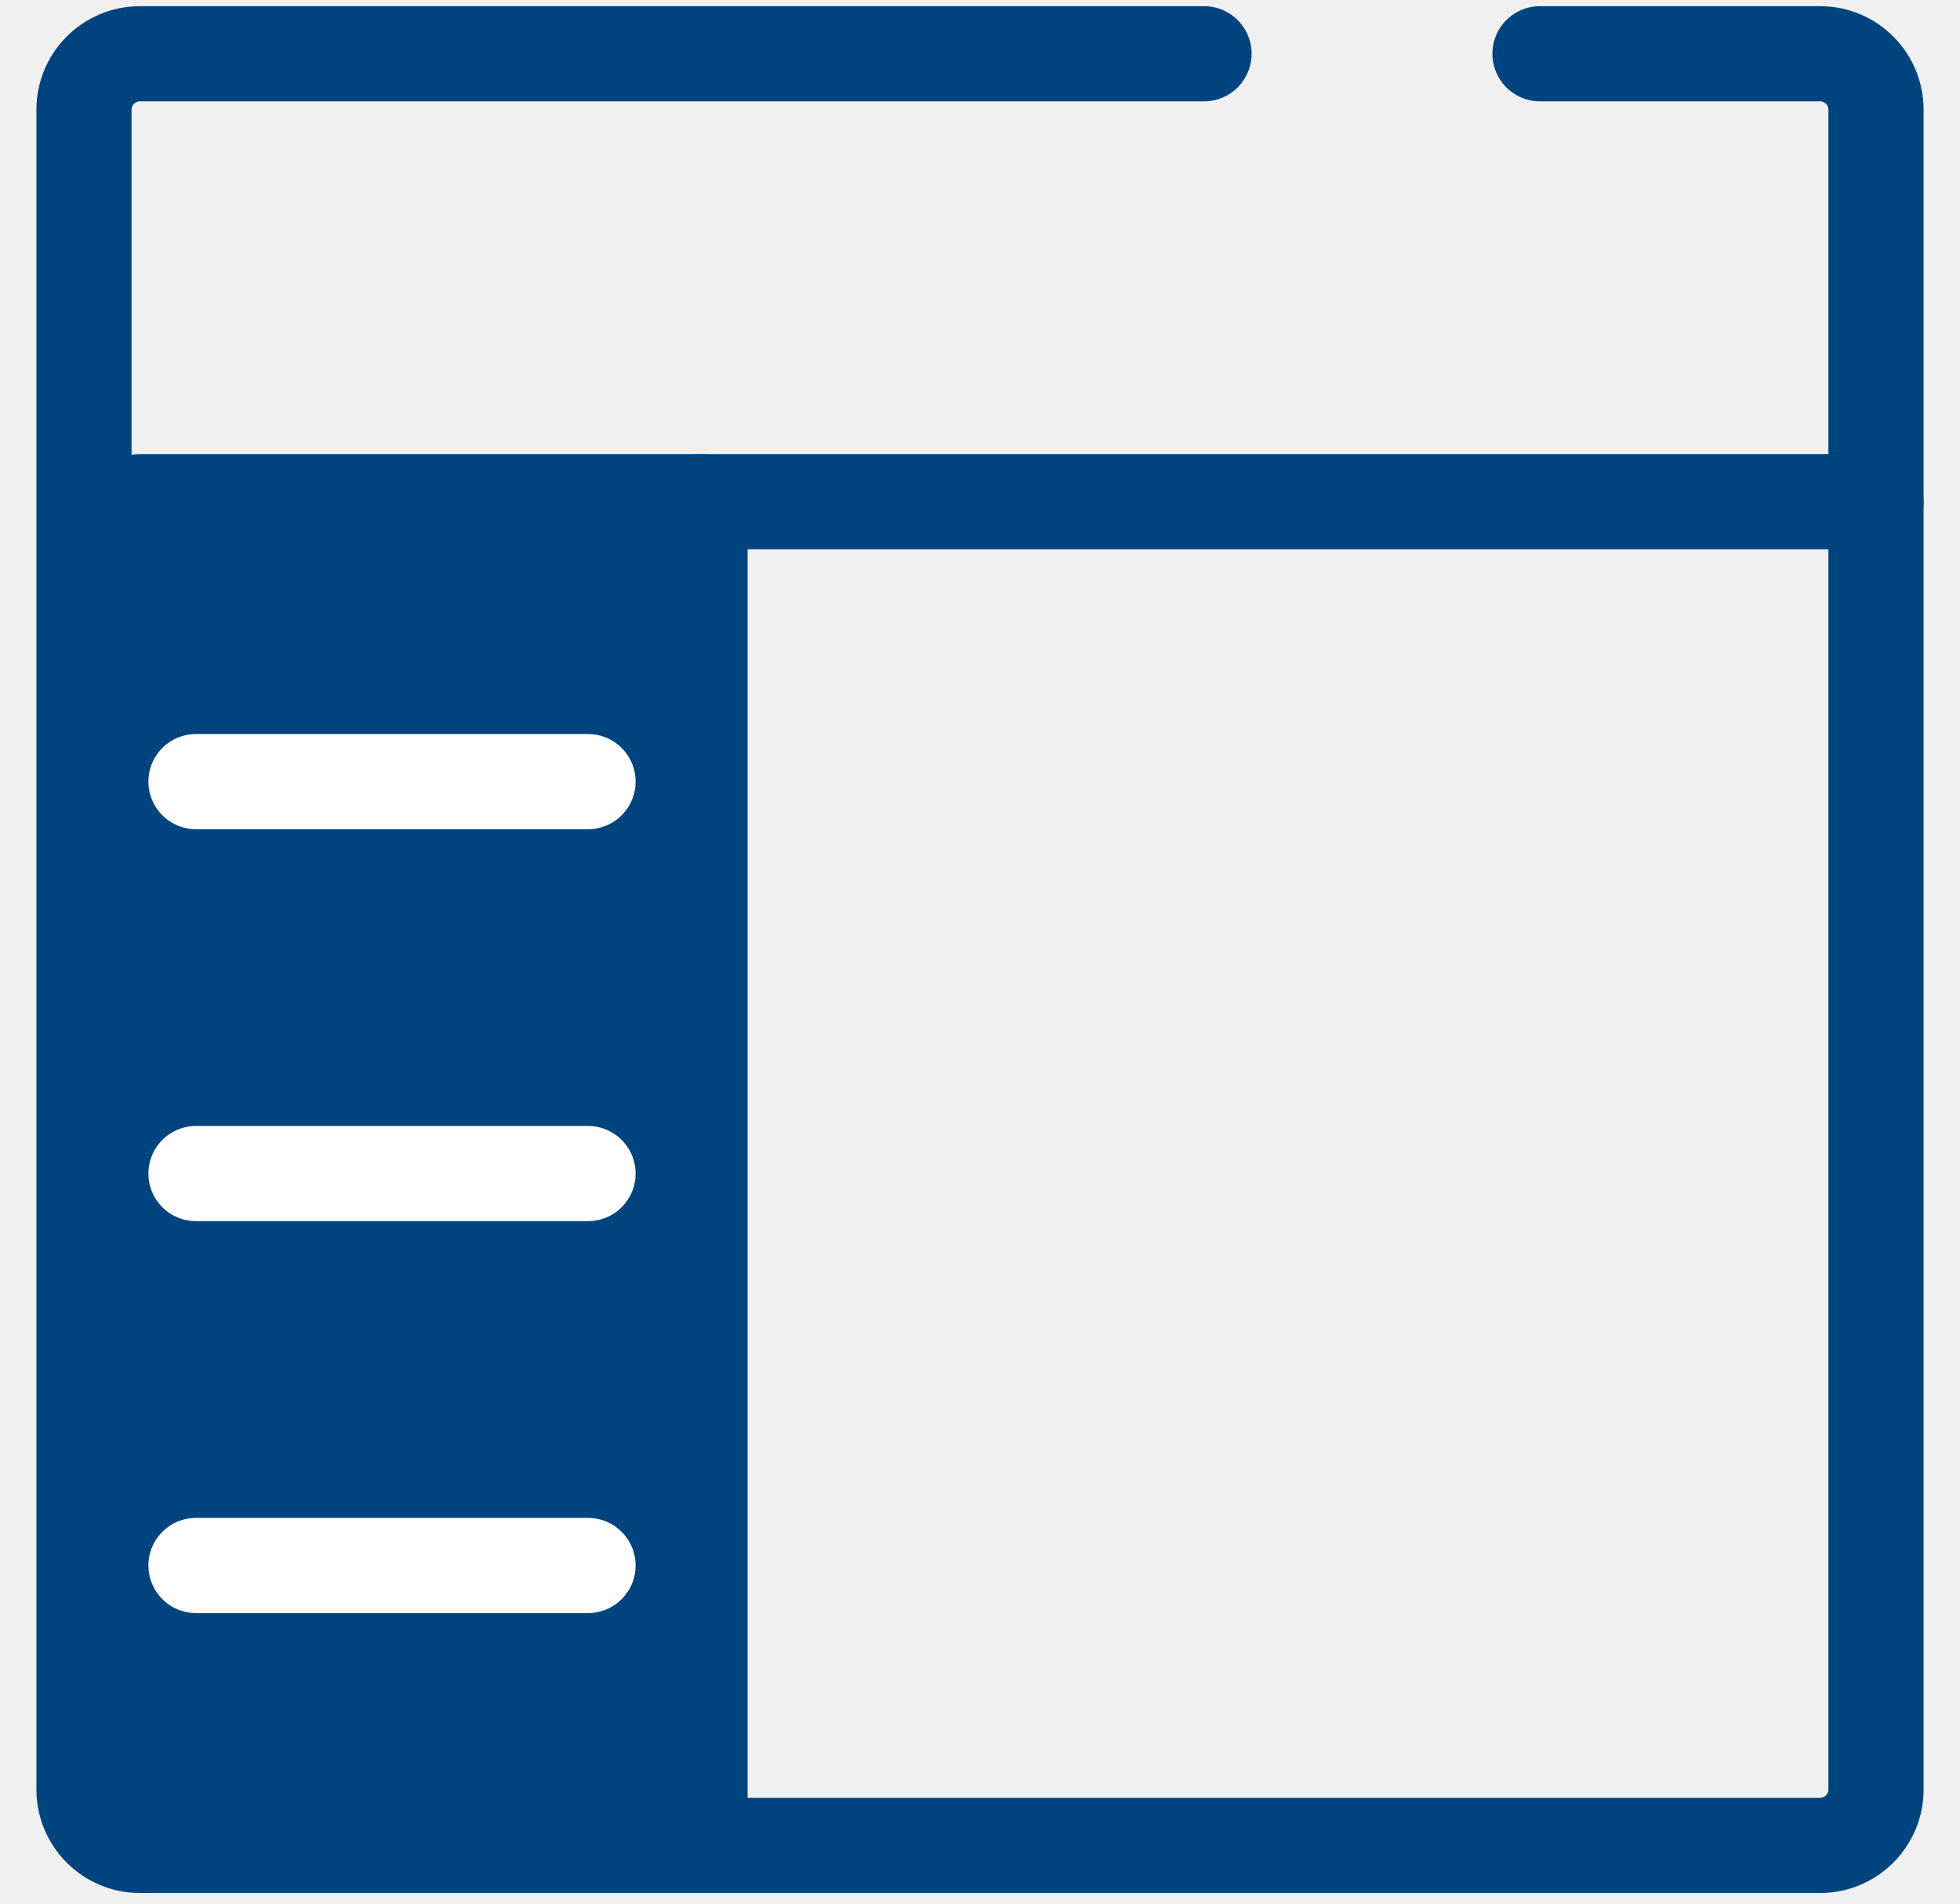
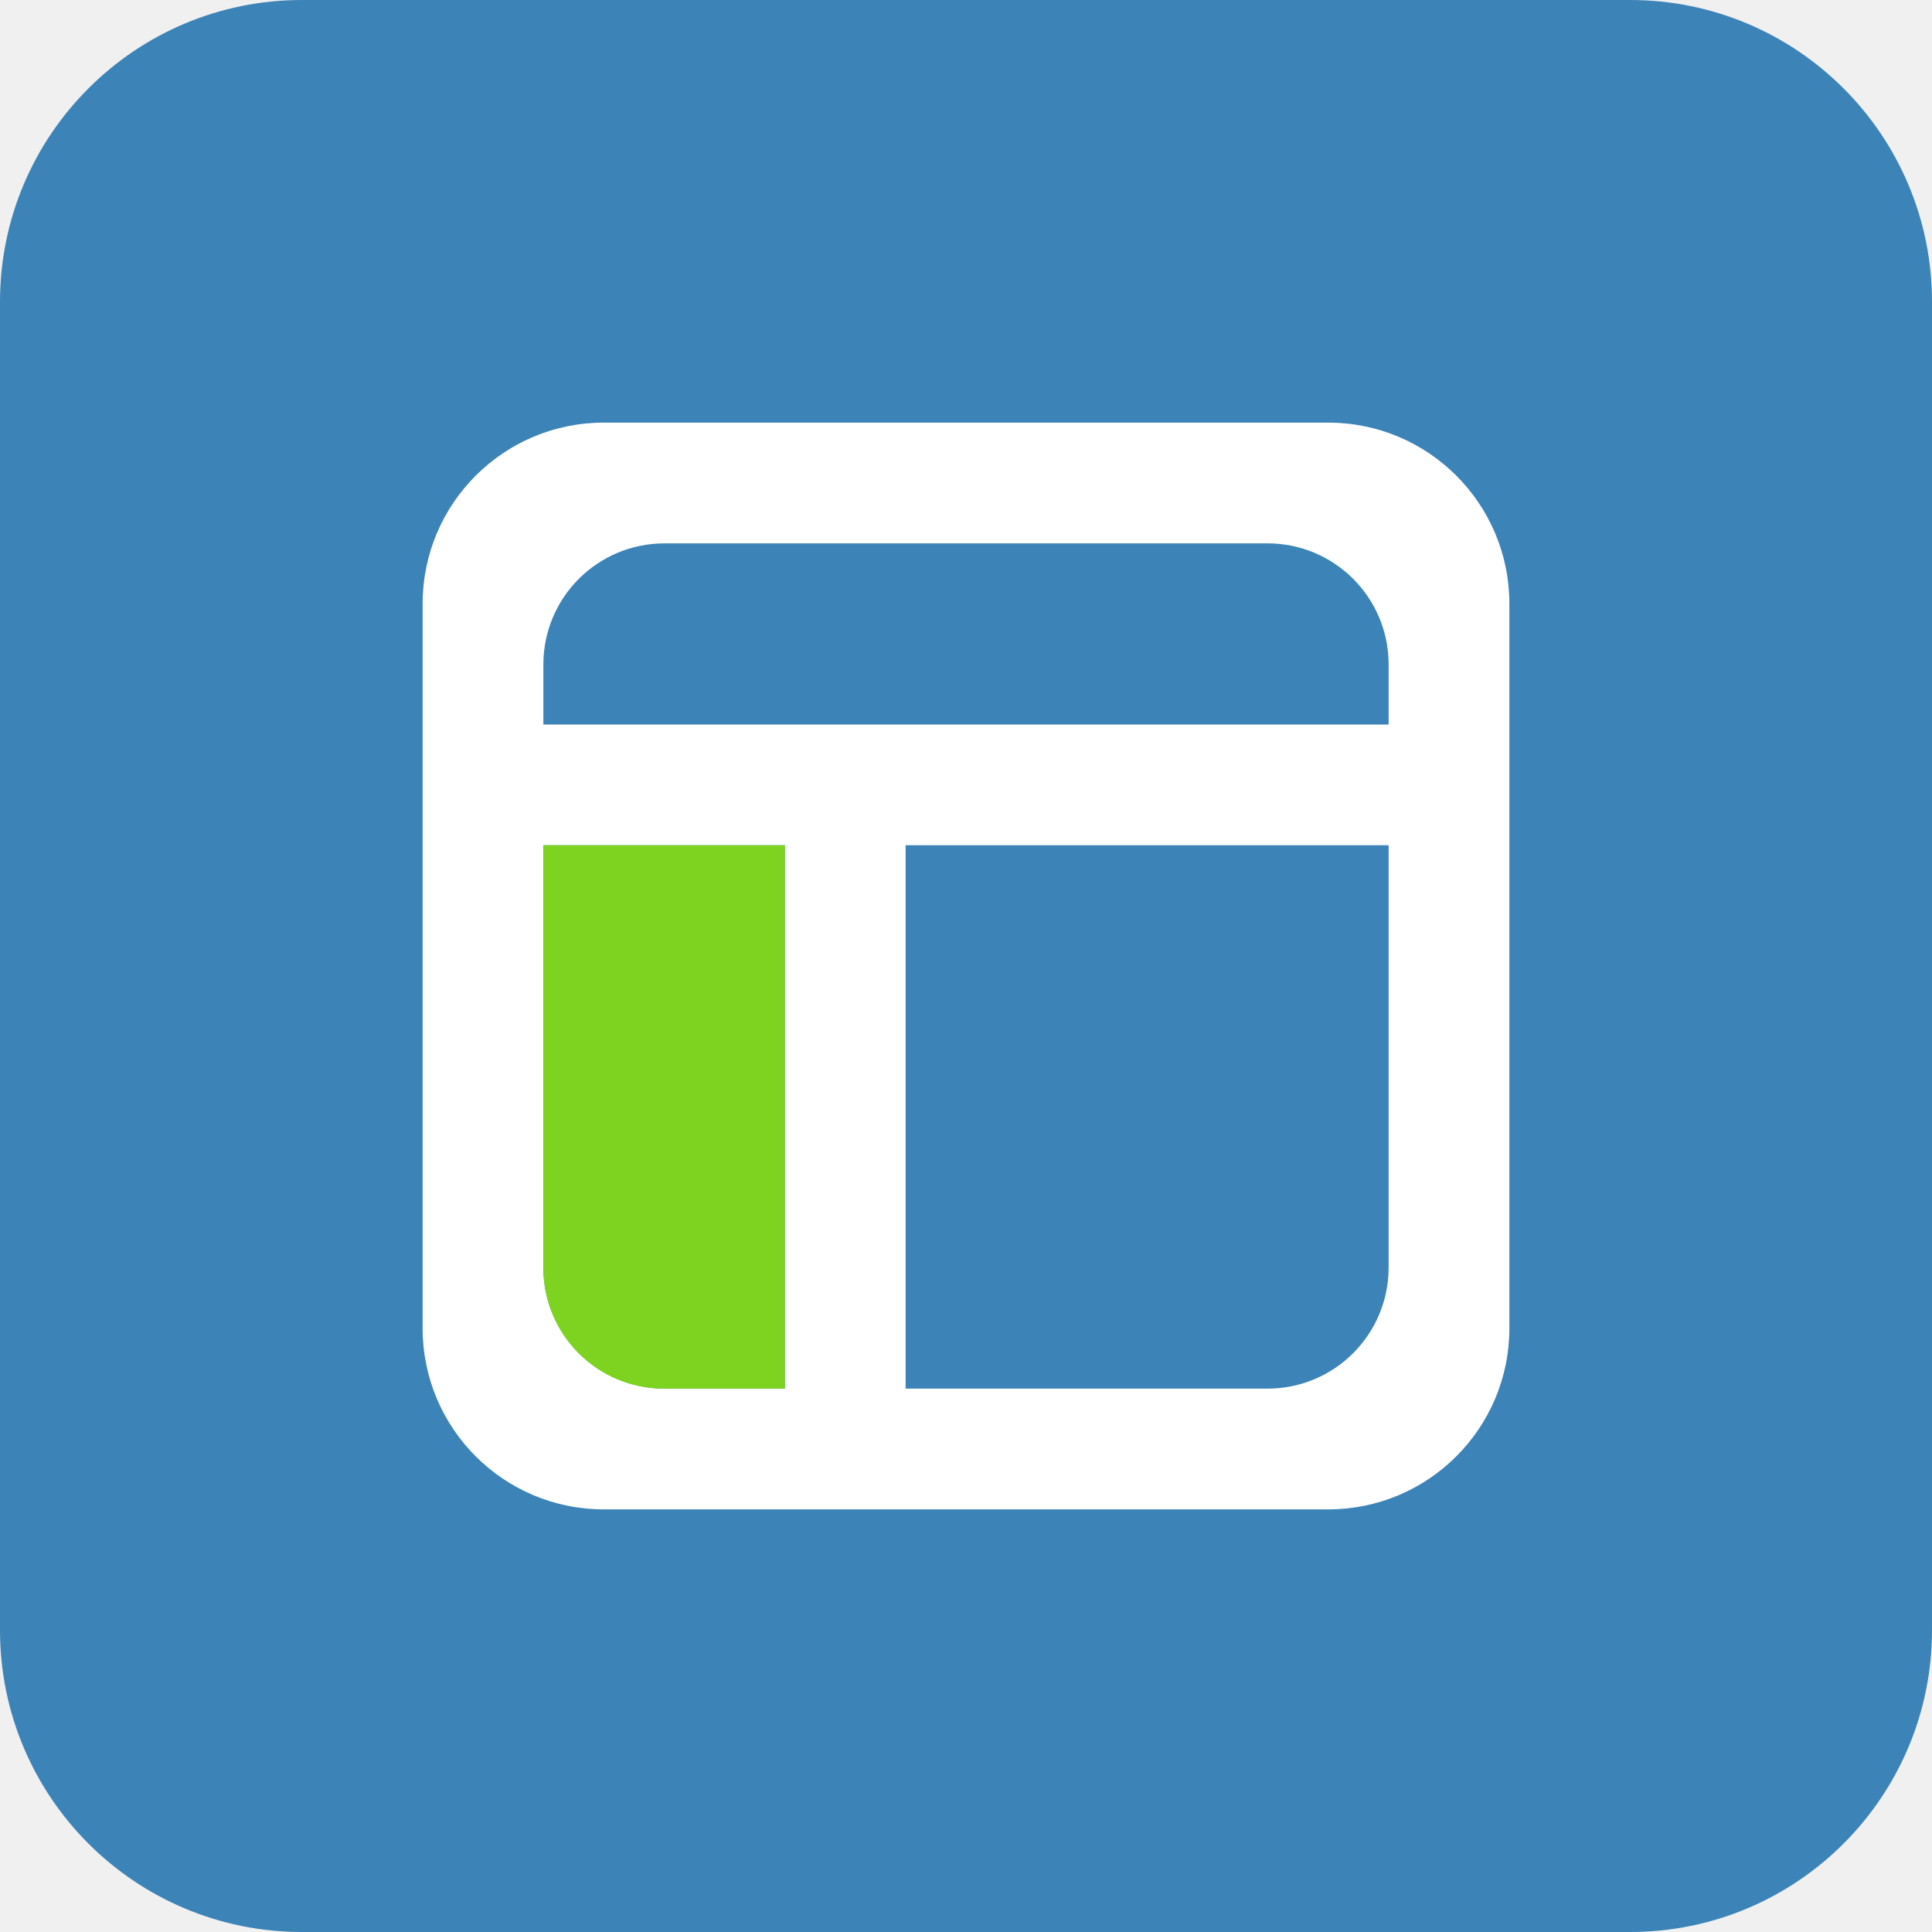
- <svg xmlns="http://www.w3.org/2000/svg" width="35" height="34" viewBox="0 0 35 34" fill="none">
-   <path d="M21.5 0.96L2.5 0.96C1.948 0.96 1.5 1.408 1.5 1.96L1.5 31.96C1.5 32.512 1.948 32.96 2.5 32.96L32.5 32.96C33.052 32.96 33.5 32.512 33.5 31.96L33.5 1.96C33.5 1.408 33.052 0.96 32.5 0.96L27.5 0.96" stroke="#00447F" stroke-width="1.7" stroke-linecap="round" />
-   <path d="M2.5 8.96L33.5 8.96" stroke="#00447F" stroke-width="1.7" stroke-linecap="round" stroke-linejoin="round" />
-   <path d="M12.5 8.96V32.96" stroke="#00447F" stroke-width="1.7" stroke-linecap="round" stroke-linejoin="round" />
-   <rect x="1.5" y="8.96" width="11" height="24" fill="#00447F" />
-   <path d="M3.5 13.96H10.5M3.5 20.96H10.5M3.5 27.96H10.5" stroke="white" stroke-width="1.7" stroke-linecap="round" stroke-linejoin="round" />
+ <svg xmlns="http://www.w3.org/2000/svg" width="32px" height="32px" viewBox="0 0 32 32" version="1.1">
+   <defs />
+   <g id="Page-1" stroke="none" stroke-width="1" fill="none" fill-rule="evenodd">
+     <g id="Widget-Sidebar">
+       <rect id="Rectangle" fill="#3C83B8" x="0" y="0" width="32" height="32" rx="5" />
+       <rect id="Rectangle" fill="#FFFFFF" x="7" y="7" width="18" height="18" rx="3" />
+       <path d="M15,23 L20.994,23 C22.103,23 23,22.102 23,20.994 L23,14 L9,14 L9,20.994 C9,22.103 9.898,23 11.006,23 L13,23 L13,14 L15,14 L15,23 Z M23,12 L23,11.006 C23,9.897 22.102,9 20.994,9 L11.006,9 C9.897,9 9,9.898 9,11.006 L9,12 L23,12 Z" id="Combined-Shape" fill="#3C83B8" />
+       <path d="M9,14 L9,21.006 C9,22.105 9.893,23 10.994,23 L13,23 L13,14 L9,14 Z" id="Combined-Shape" fill="#7ED321" />
+     </g>
+   </g>
</svg>
